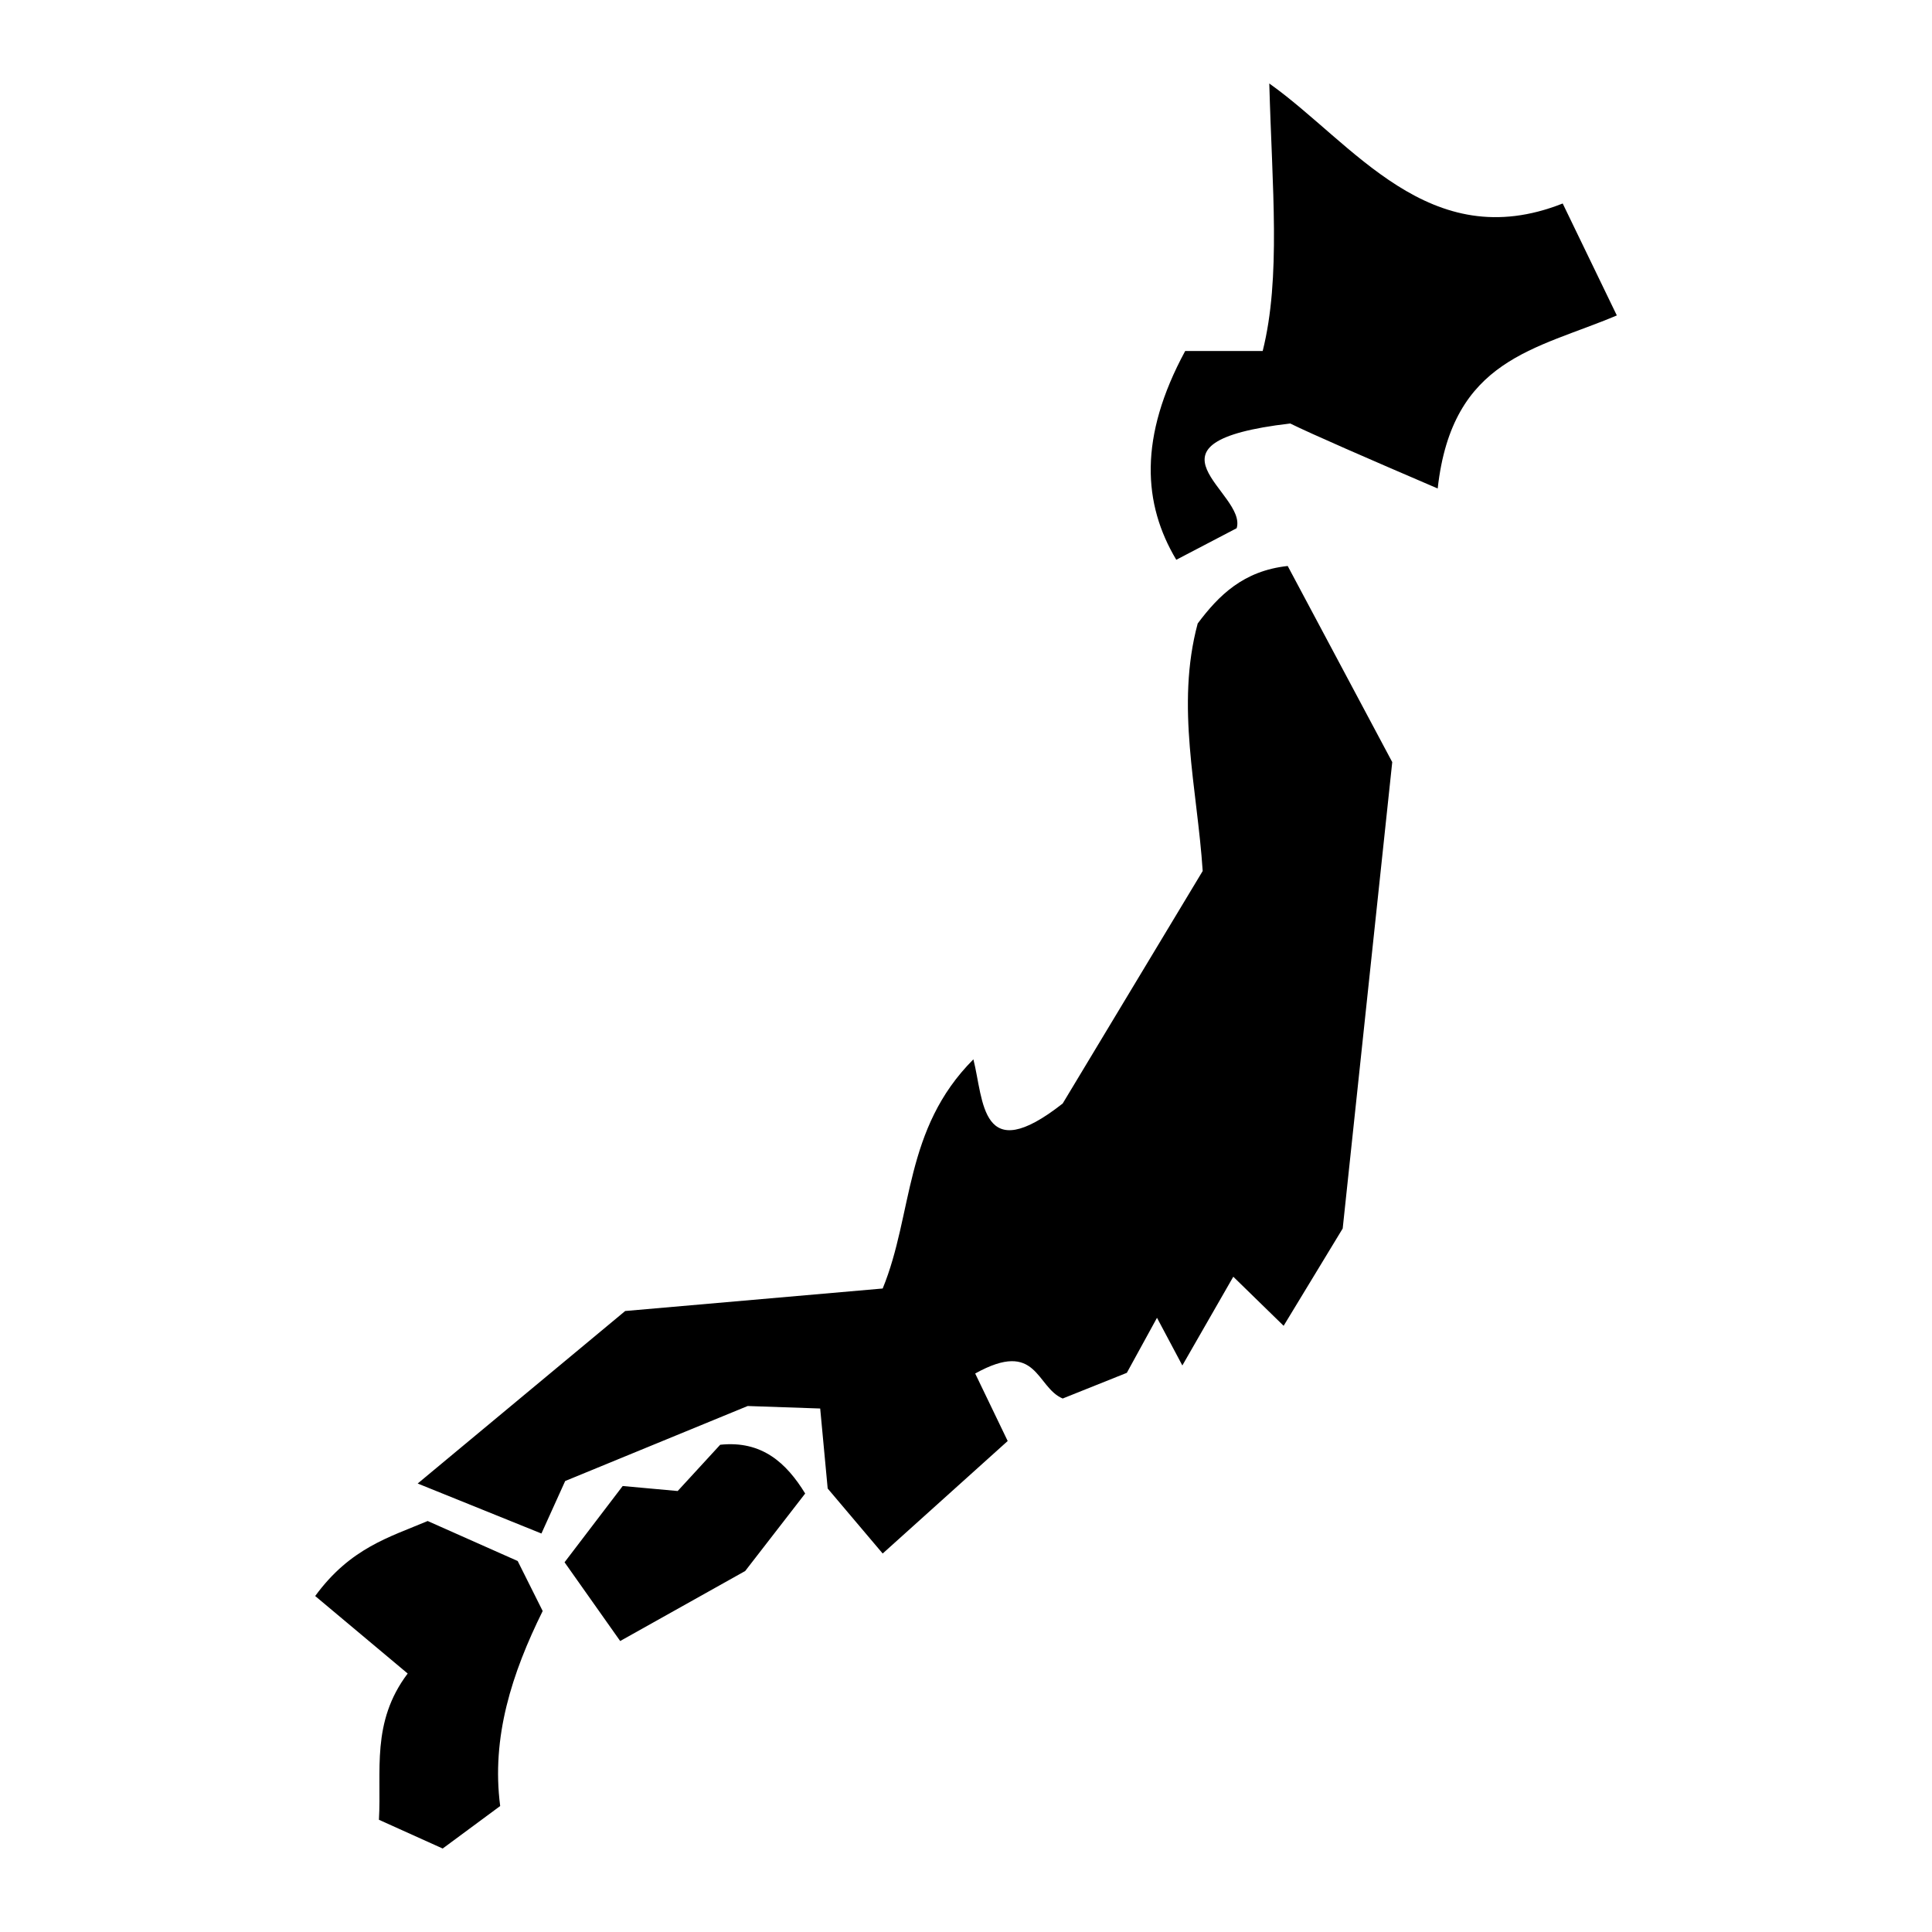
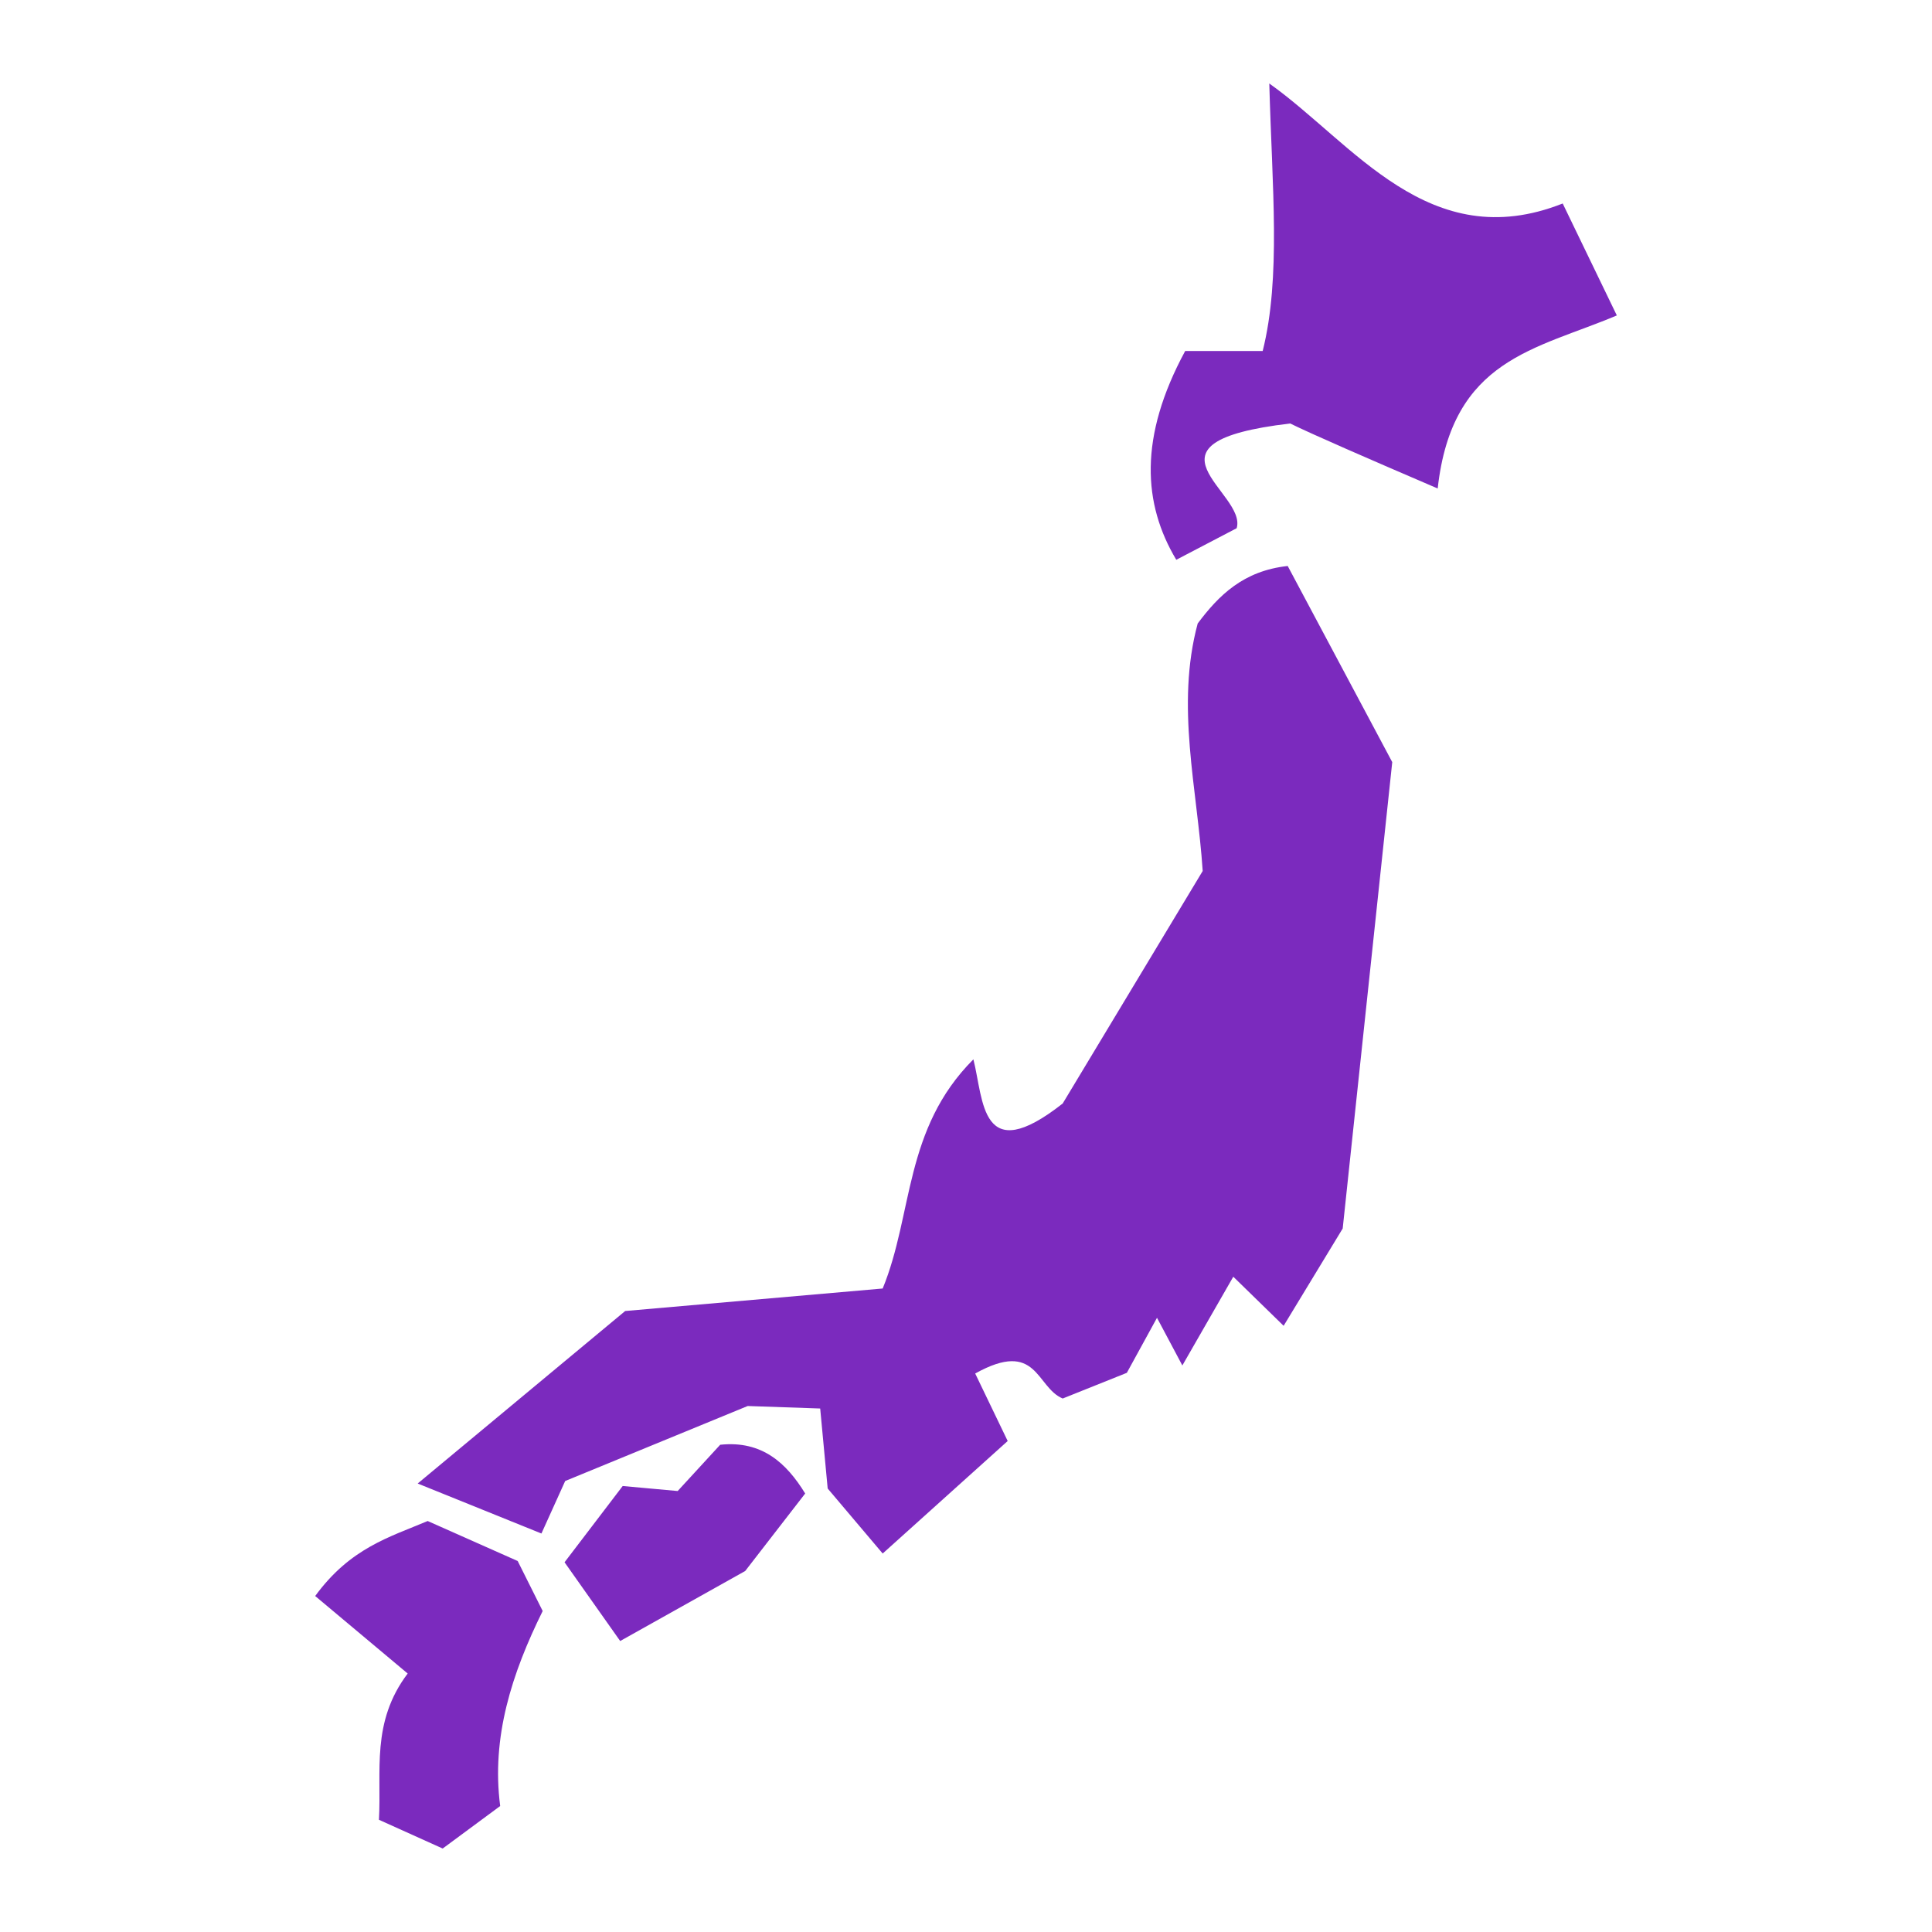
<svg xmlns="http://www.w3.org/2000/svg" width="512px" height="512px" viewBox="0 0 512 512">
-   <path fill="#000" d="M336.375 22.123c.747 27.58 3.127 51.431-1.747 70.892h-20.54c-12.376 22.876-11.185 40.564-2.362 55.333l16.002-8.366c2.867-9.458-28.632-22.734 14.187-27.753 5.796 2.848 20.874 9.41 39.09 17.227 3.817-34.507 26.088-36.795 47.47-45.863l-14.343-29.667c-35.396 14.004-55.536-16.018-77.757-31.803zm4.879 127.87c-11.753 1.278-18.274 7.788-23.853 15.24-5.893 21.864-.11 43.726 1.325 65.59l-37.102 61.617c-21.8 17.135-20.912-.866-23.666-11.705-18.465 18.51-15.916 40.93-24.037 60.733l-68.241 5.963-54.99 45.715 32.795 13.25 6.294-13.913 48.365-19.875 19.215.661 1.986 21.202 14.576 17.227 33.127-29.815-8.613-17.889c16.54-9.194 16.06 3.64 23.19 6.626l16.998-6.808 7.994-14.583 6.718 12.634 13.5-23.52 13.34 13.01 15.654-25.787 13.13-123.6zM190.857 382.877l-11.263 12.258-14.576-1.325-15.405 20.208 14.742 20.868 33.127-18.55 15.9-20.54c-4.955-8.08-11.457-14.096-22.525-12.92zm-77.518 20.208c-10.171 4.3-20.488 7.123-29.813 19.877l24.514 20.538c-9.749 12.92-6.887 25.838-7.62 38.758l16.895 7.62 15.239-11.263c-2.385-18.249 3.108-35.186 11.263-51.68l-6.626-13.25z" />
+   <path fill="#7b2abe" d="M336.375 22.123c.747 27.58 3.127 51.431-1.747 70.892h-20.54c-12.376 22.876-11.185 40.564-2.362 55.333l16.002-8.366c2.867-9.458-28.632-22.734 14.187-27.753 5.796 2.848 20.874 9.41 39.09 17.227 3.817-34.507 26.088-36.795 47.47-45.863l-14.343-29.667c-35.396 14.004-55.536-16.018-77.757-31.803zm4.879 127.87c-11.753 1.278-18.274 7.788-23.853 15.24-5.893 21.864-.11 43.726 1.325 65.59l-37.102 61.617c-21.8 17.135-20.912-.866-23.666-11.705-18.465 18.51-15.916 40.93-24.037 60.733l-68.241 5.963-54.99 45.715 32.795 13.25 6.294-13.913 48.365-19.875 19.215.661 1.986 21.202 14.576 17.227 33.127-29.815-8.613-17.889c16.54-9.194 16.06 3.64 23.19 6.626l16.998-6.808 7.994-14.583 6.718 12.634 13.5-23.52 13.34 13.01 15.654-25.787 13.13-123.6zM190.857 382.877l-11.263 12.258-14.576-1.325-15.405 20.208 14.742 20.868 33.127-18.55 15.9-20.54c-4.955-8.08-11.457-14.096-22.525-12.92zm-77.518 20.208c-10.171 4.3-20.488 7.123-29.813 19.877l24.514 20.538c-9.749 12.92-6.887 25.838-7.62 38.758l16.895 7.62 15.239-11.263c-2.385-18.249 3.108-35.186 11.263-51.68l-6.626-13.25z" />
</svg>
